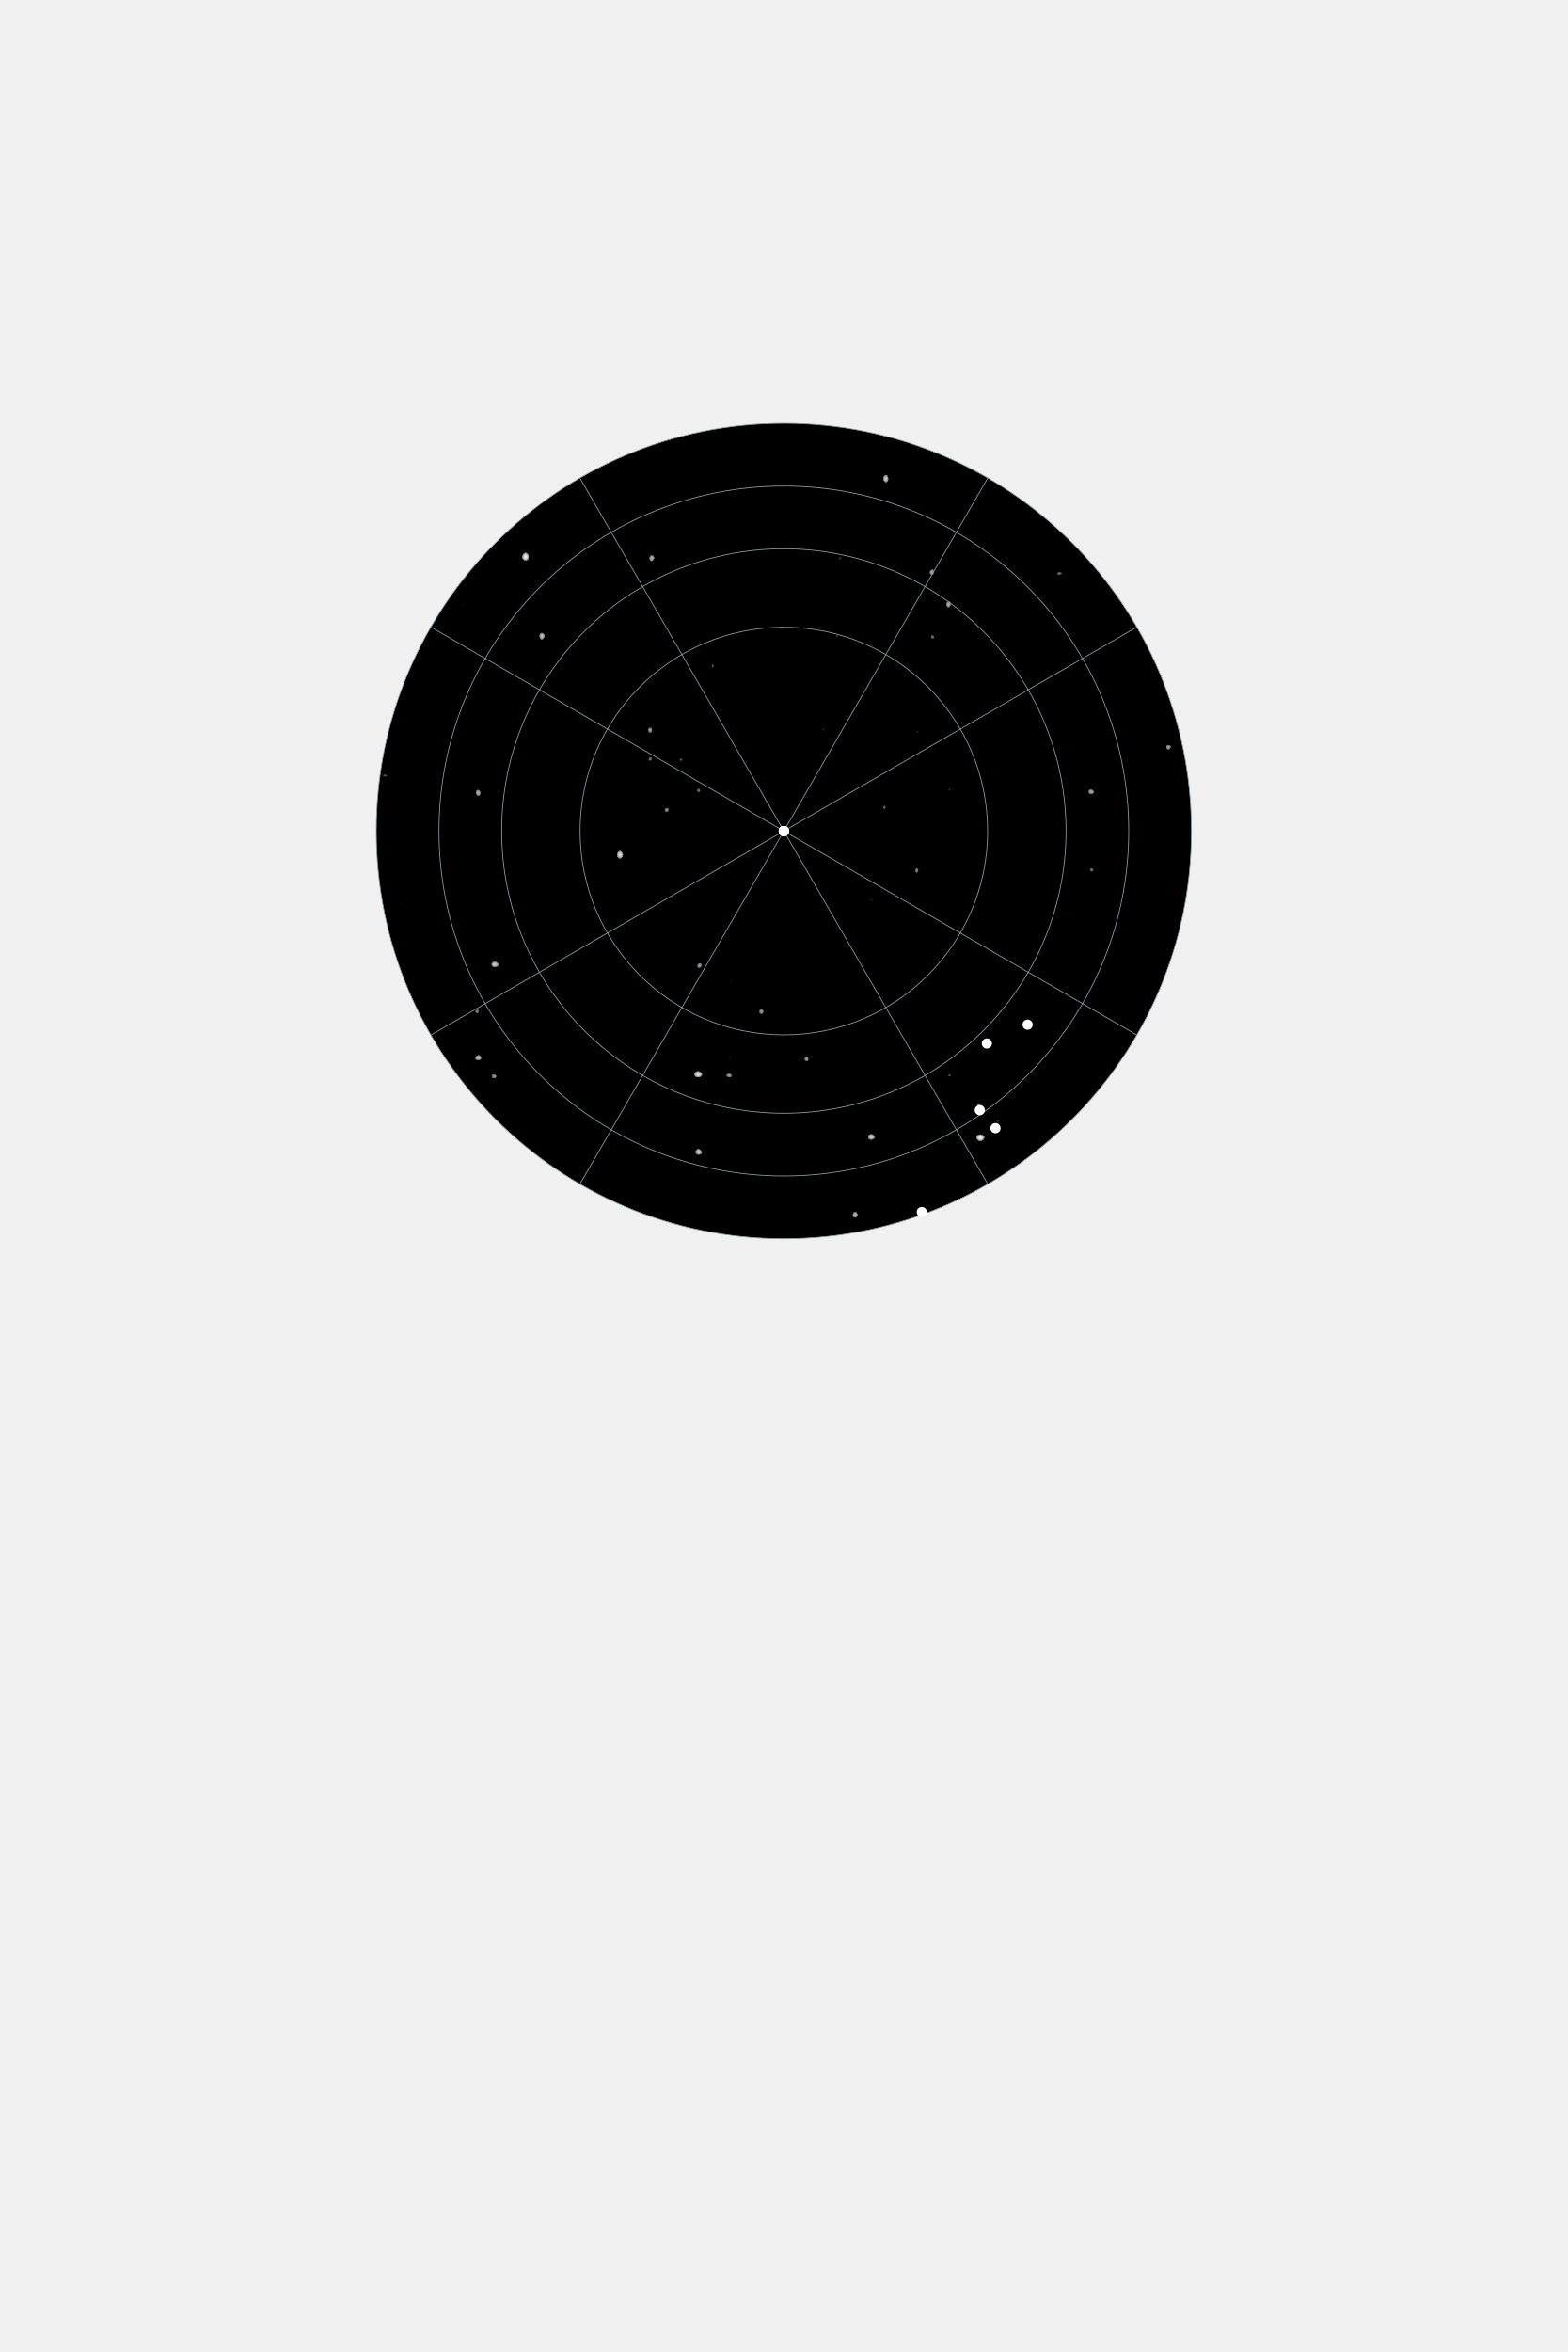
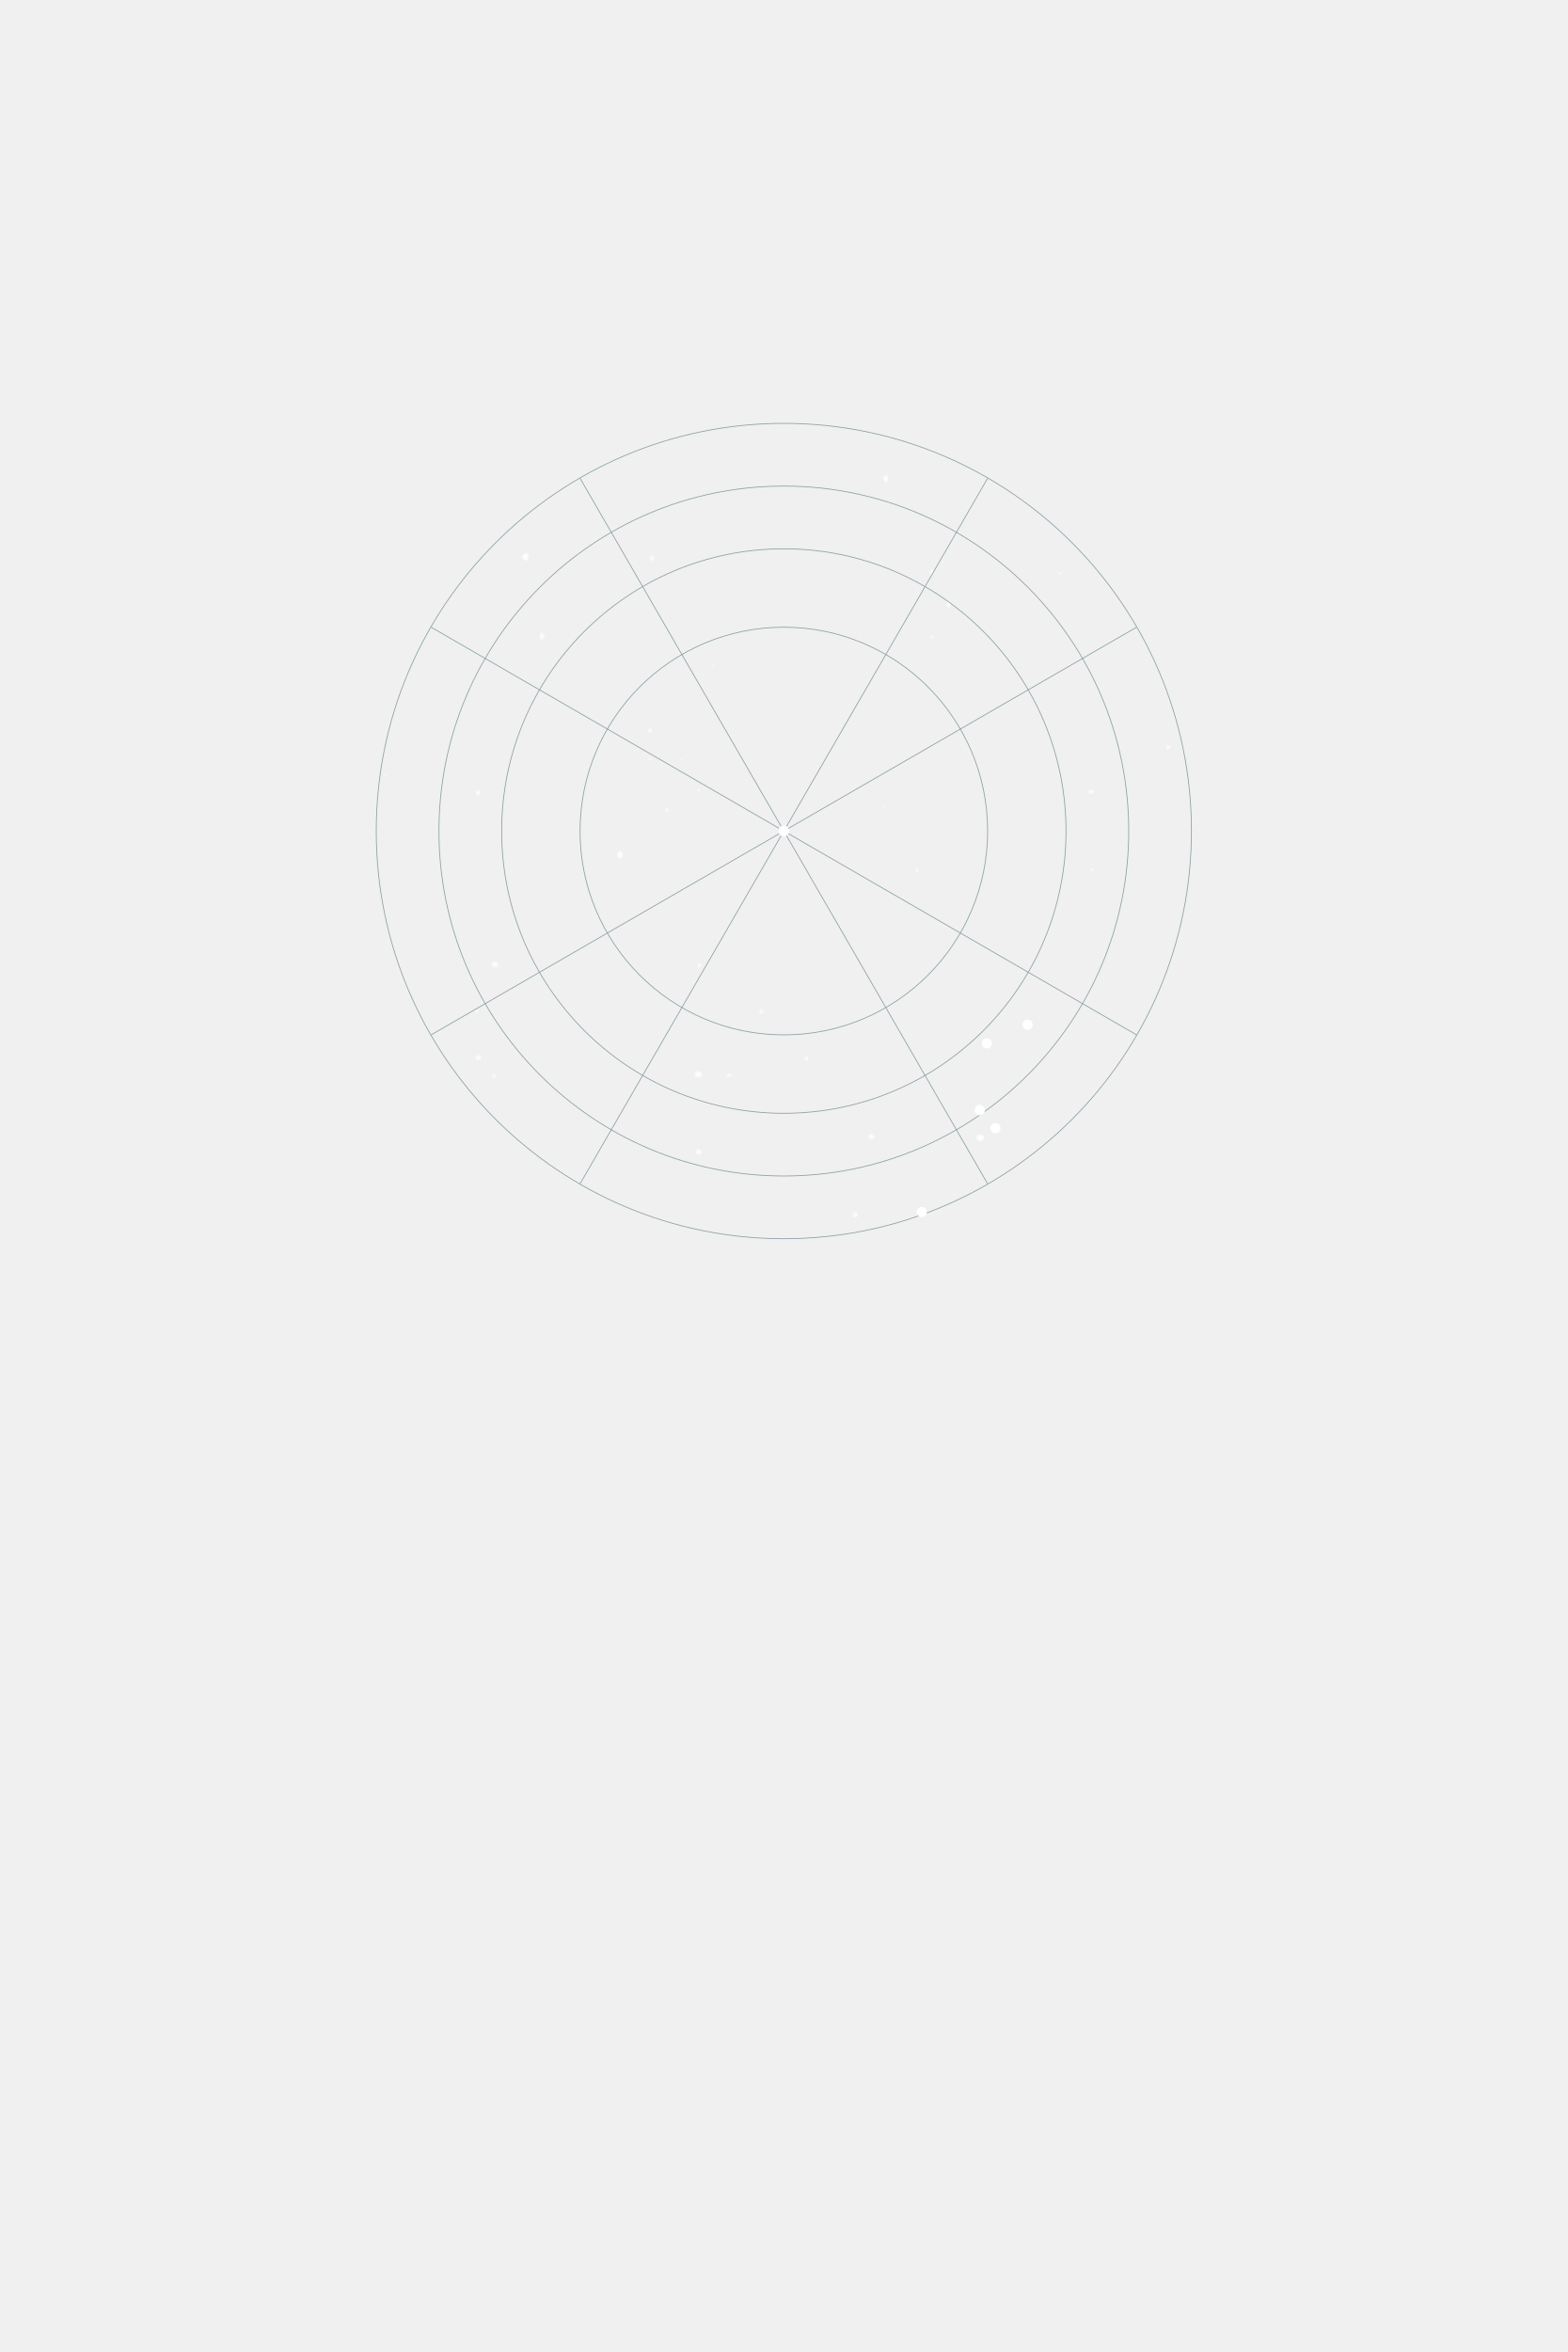
- <svg xmlns="http://www.w3.org/2000/svg" version="1.1" viewBox="0 0 2000 3000" style="background: black;">
+ <svg xmlns="http://www.w3.org/2000/svg" version="1.1" viewBox="0 0 2000 3000" style="background: #112211;">
  <style type="text/css">
    .bc{fill:none;stroke:#8BA0A5;}
  </style>
  <g>
-     <clipPath id="clip">
-       <circle cx="1000" cy="1060" r="520" />
-     </clipPath>
-     <filter id="filter">
+     <filter id="stars">
      <feTurbulence baseFrequency="0.1" seed="5" />
      <feColorMatrix values="0 0 0 7 -4  0 0 0 7 -4  0 0 0 7 -4  0 0 0 0 1" />
    </filter>
-     <g clip-path="url(#clip)">
-       <g filter="url(#filter)" transform="scale(2)">
+     <clipPath id="starsclip">
+       <circle cx="1000" cy="1060" r="520" />
+     </clipPath>
+     <mask id="starsmask">
+       <g filter="url(#stars)" transform="scale(2)">
        <rect width="100%" height="100%" />
      </g>
-     </g>
+     </mask>
+     <rect width="100%" height="100%" fill="white" mask="url(#starsmask)" clip-path="url(#starsclip)" />
    <circle class="bc" cx="1000" cy="1060" r="260" />
    <circle class="bc" cx="1000" cy="1060" r="360" />
    <circle class="bc" cx="1000" cy="1060" r="440" />
    <circle class="bc" cx="1000" cy="1060" r="520" />
    <line class="bc" x1="740" y1="610" x2="1260" y2="1510" />
    <line class="bc" x1="1260" y1="610" x2="740" y2="1510" />
    <line class="bc" x1="1450" y1="800" x2="550" y2="1320" />
    <line class="bc" x1="1450" y1="1320" x2="550" y2="800" />
    <g transform="translate(1000 1060)">
      <circle cx="0176" cy="0486" r="6.5" fill="white" />
      <circle cx="0000" cy="0000" r="6.5" fill="white" />
      <circle cx="0250" cy="0356" r="6.5" fill="white" />
      <circle cx="0259" cy="0271" r="6.5" fill="white" />
      <circle cx="0311" cy="0247" r="6.5" fill="white" />
      <circle cx="0000" cy="0000" r="6.5" fill="white" />
      <circle cx="0000" cy="0000" r="6.5" fill="white" />
      <circle cx="0000" cy="0000" r="6.5" fill="white" />
      <circle cx="0000" cy="0000" r="6.5" fill="white" />
      <circle cx="0270" cy="0379" r="6.5" fill="white" />
    </g>
  </g>
</svg>
